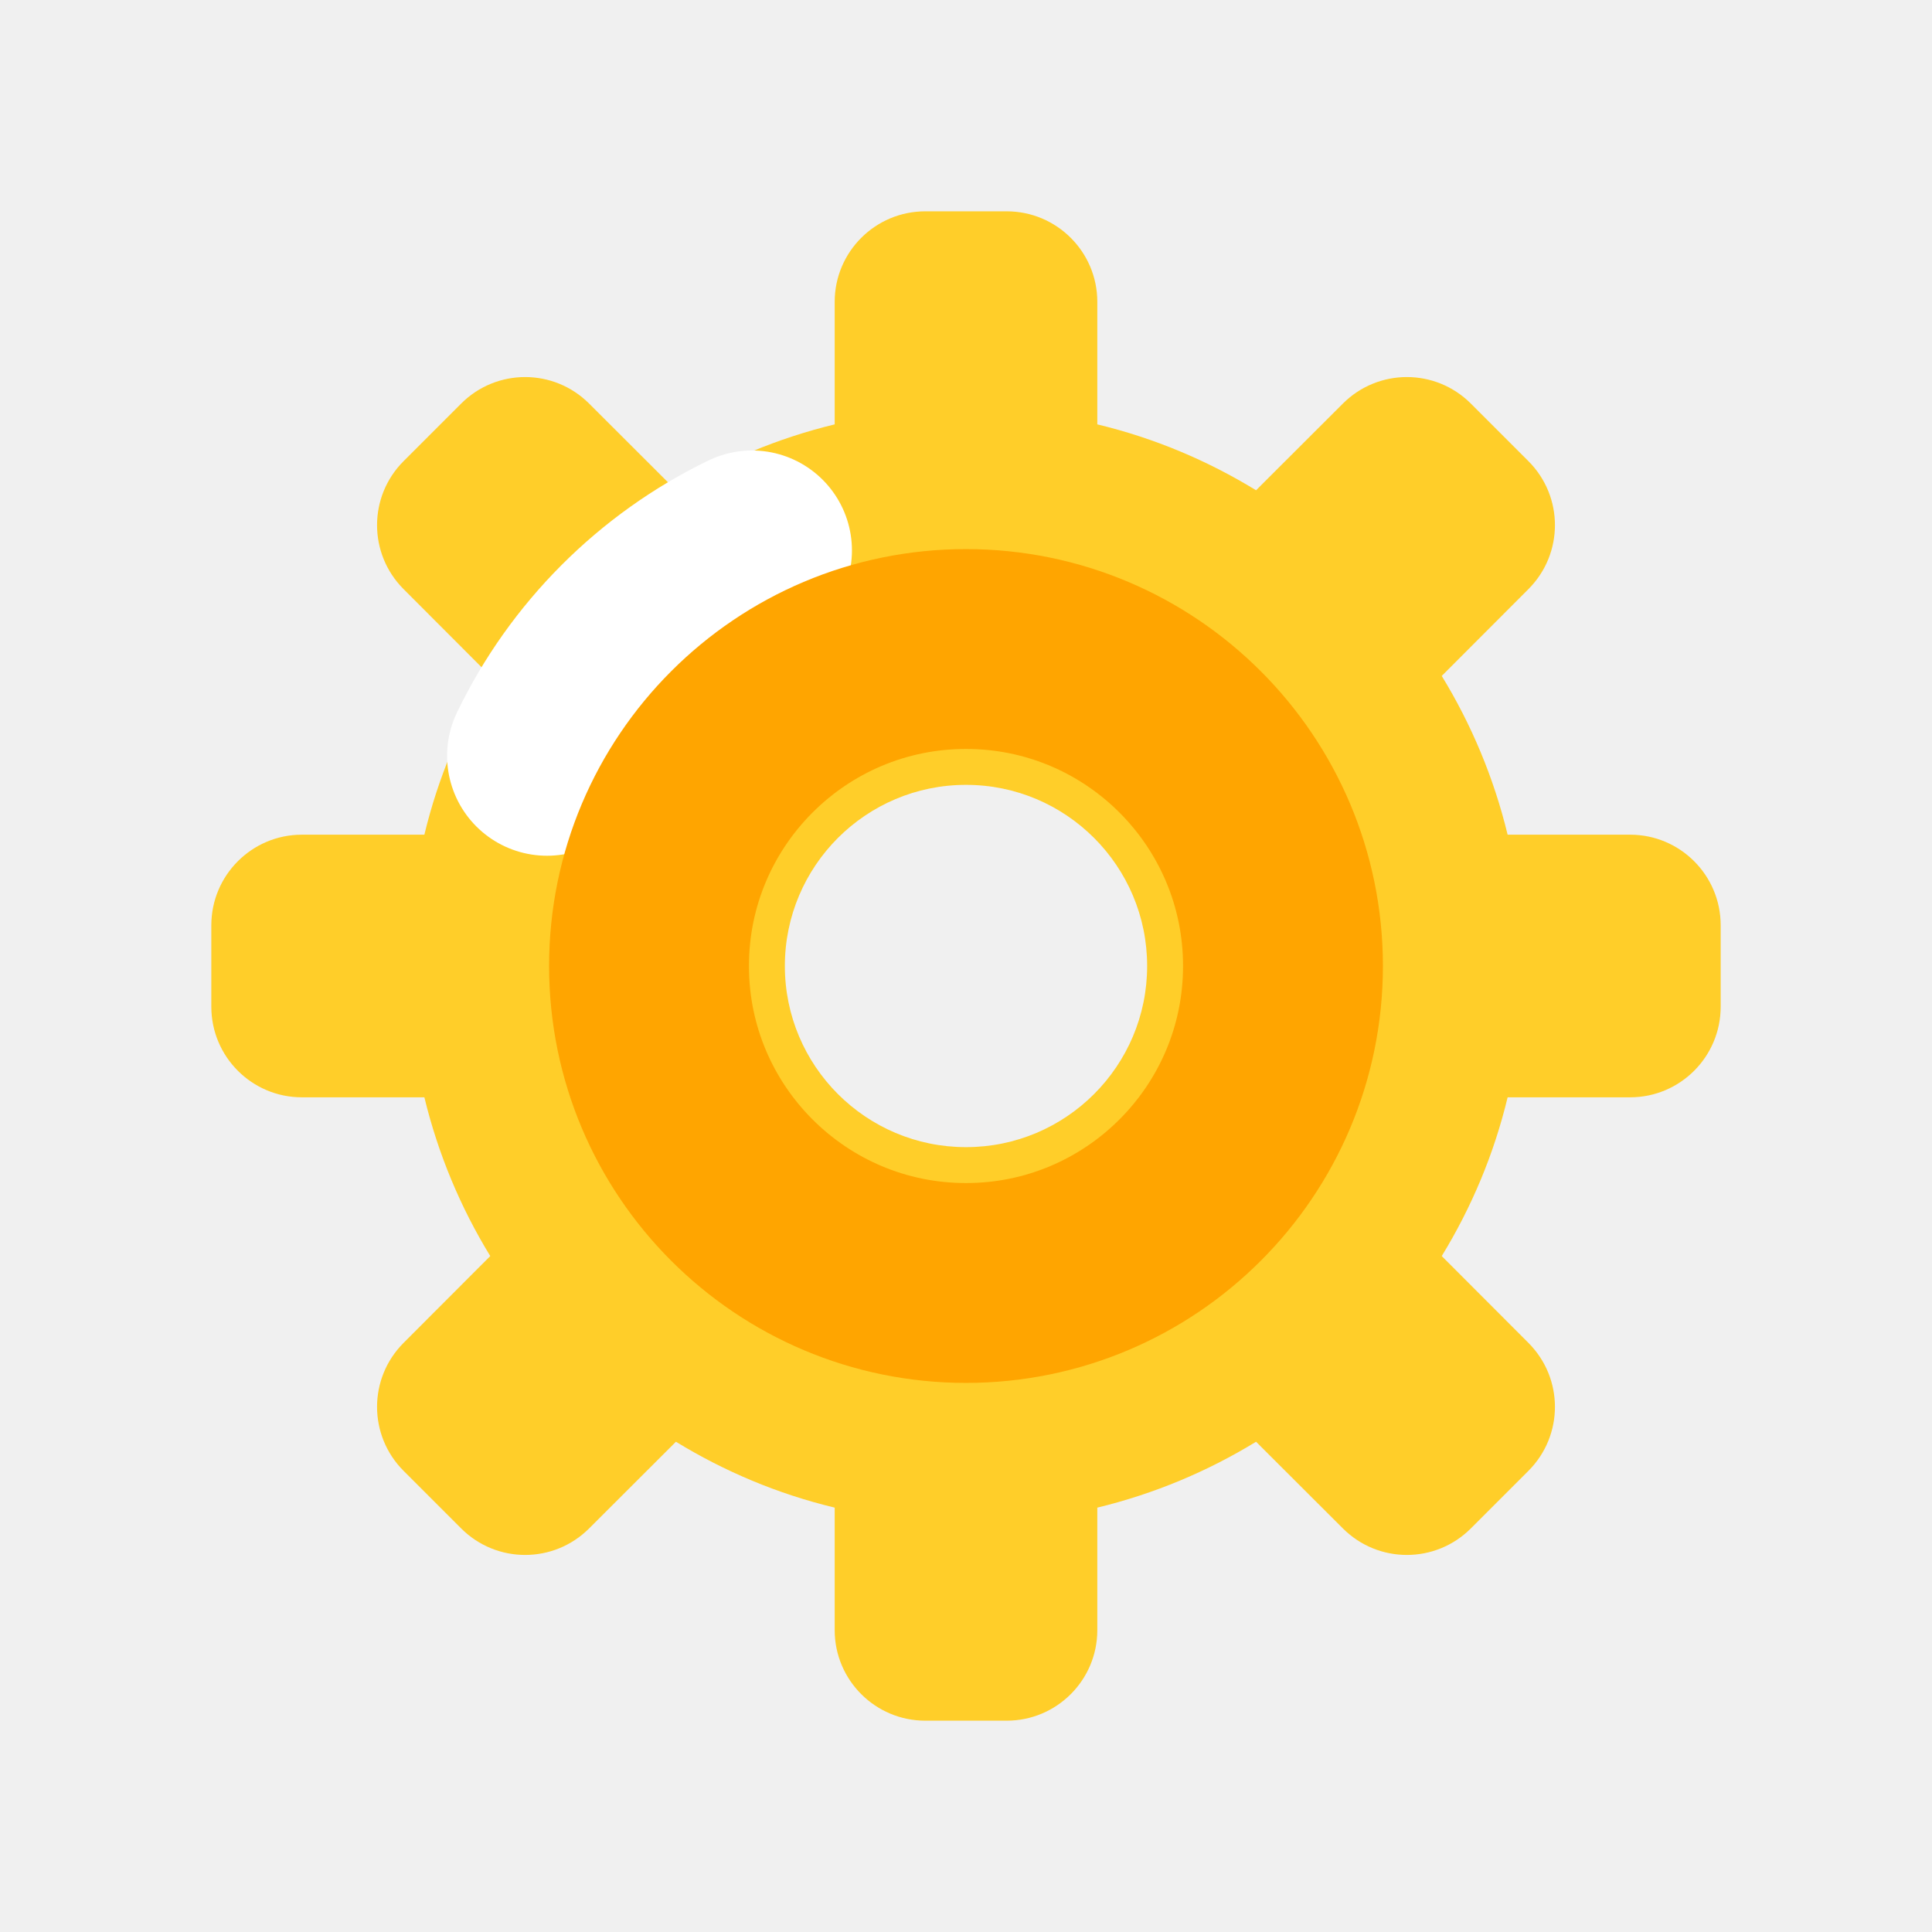
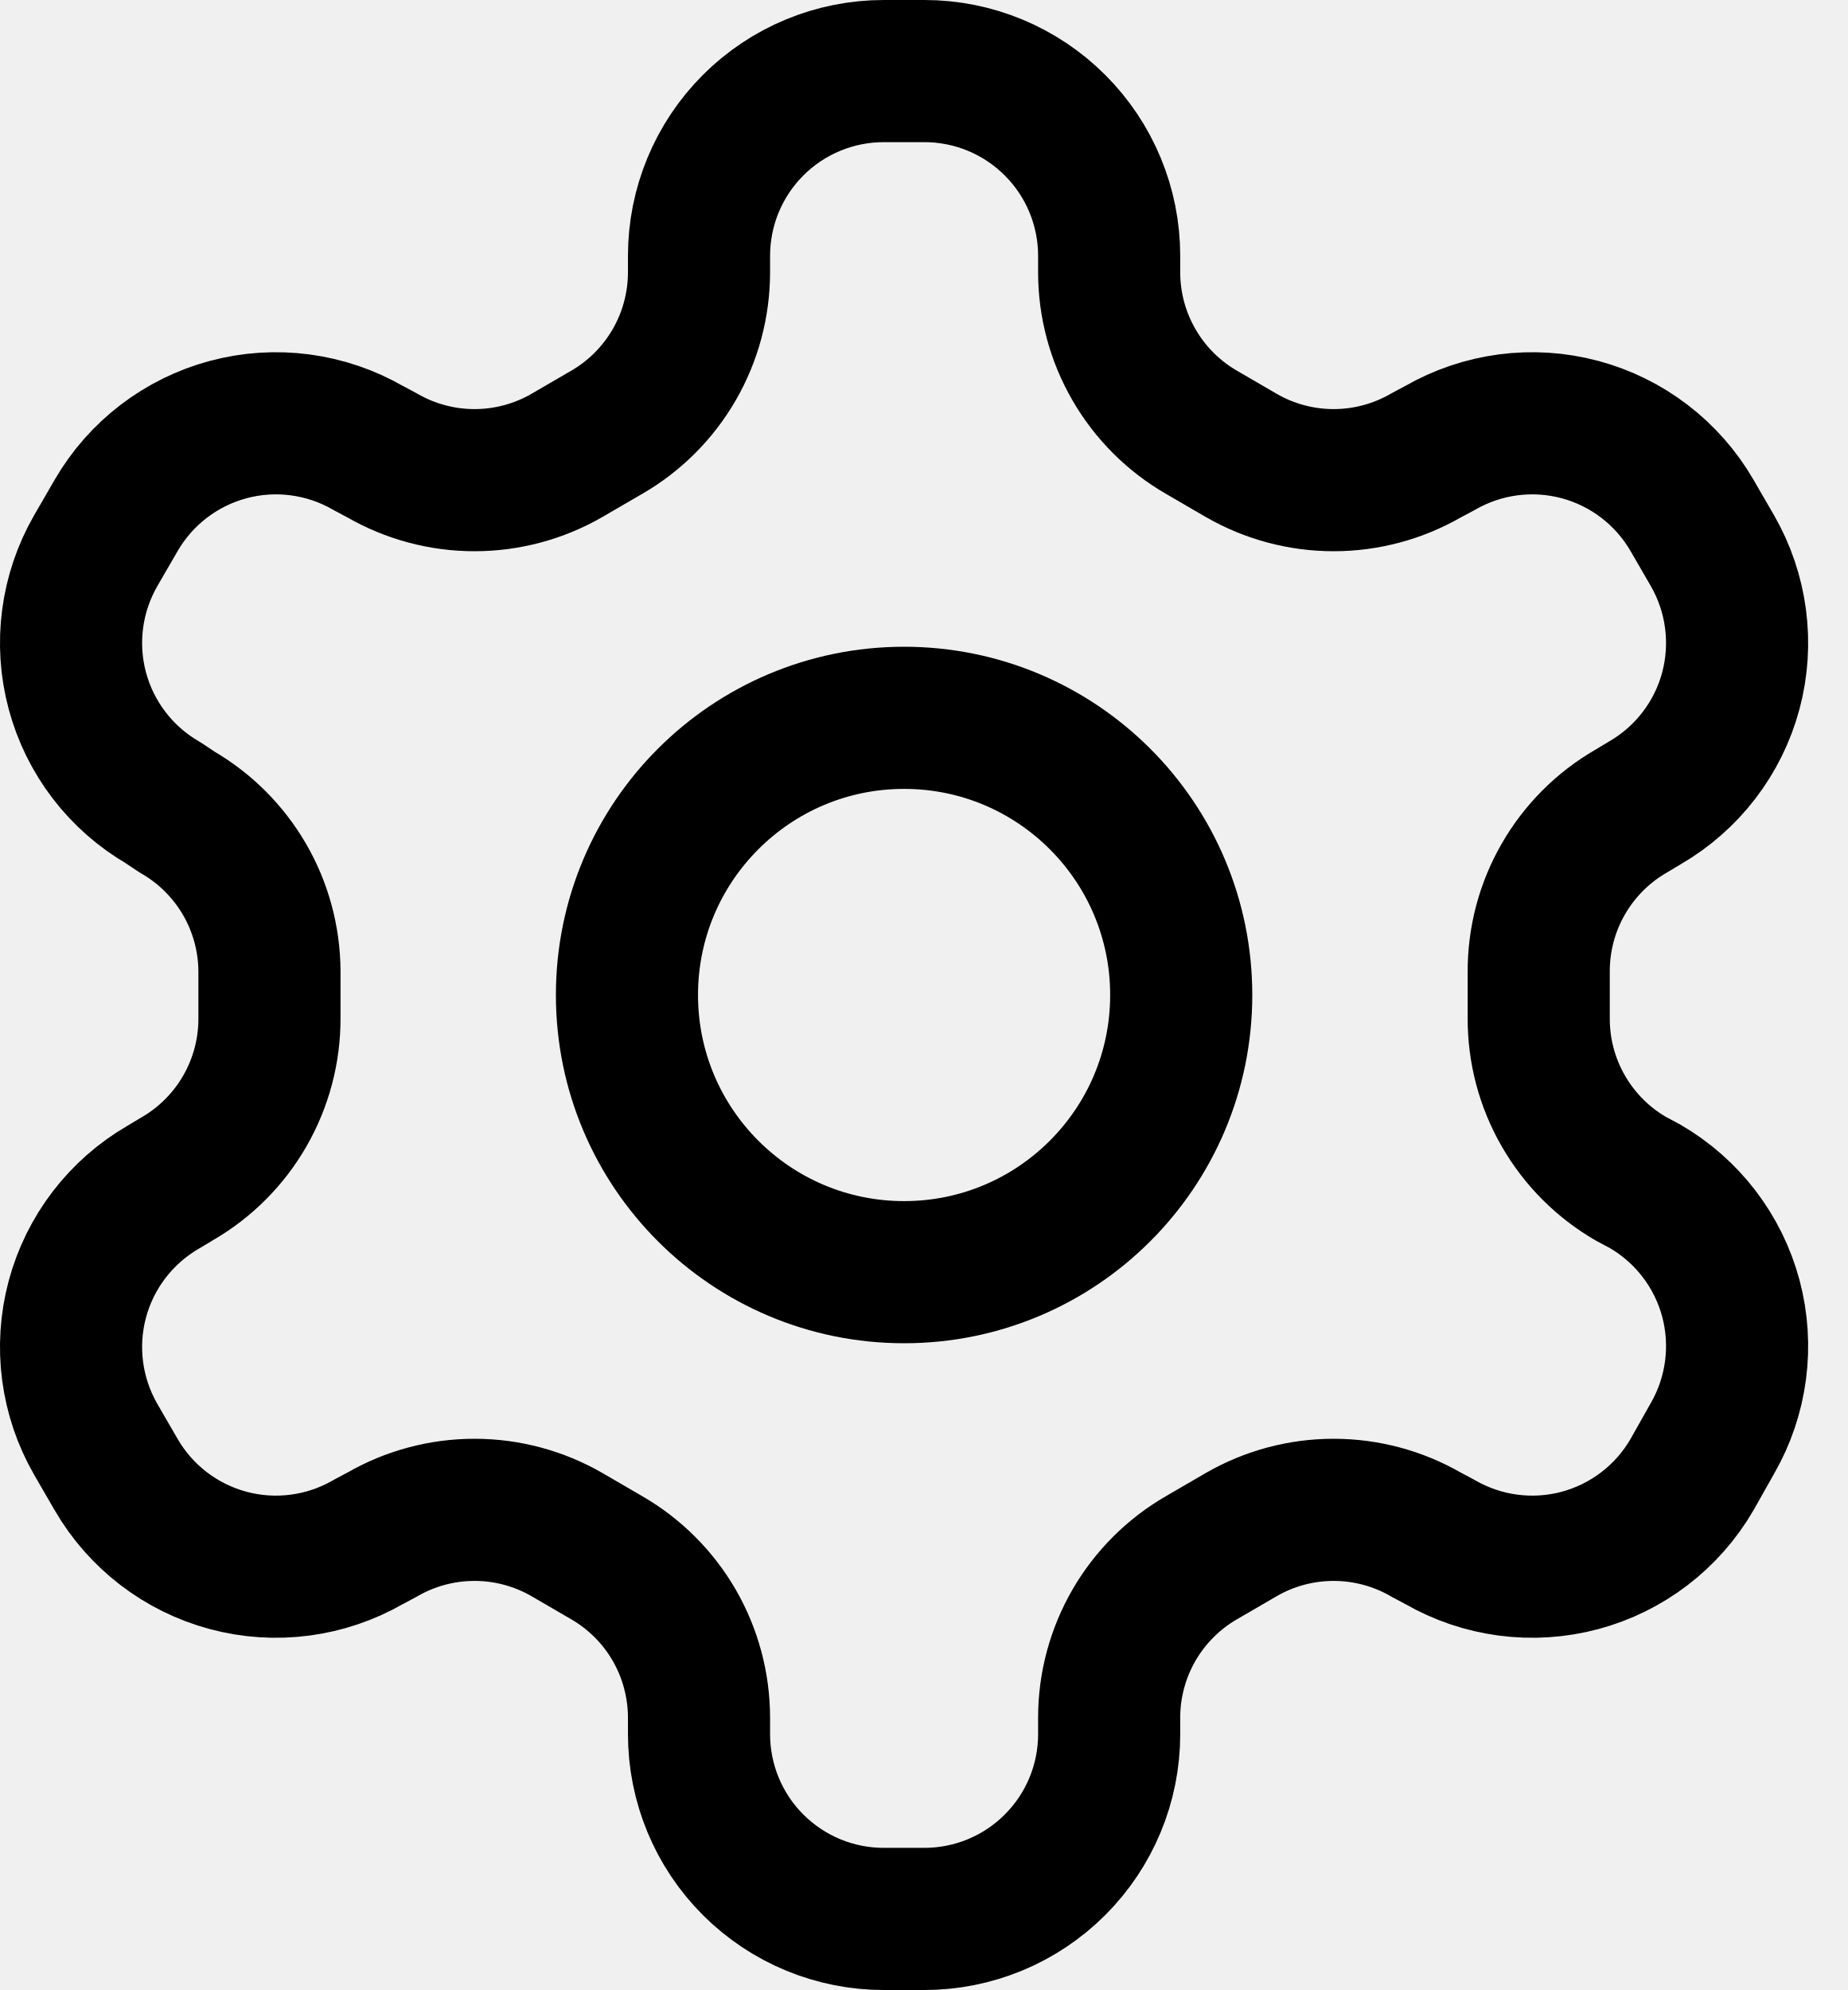
- <svg xmlns="http://www.w3.org/2000/svg" width="29" height="29" viewBox="0 0 29 29" fill="none">
-   <g clip-path="url(#clip0_35_1241)">
-     <path d="M24.469 12.529H22.63C22.423 11.675 22.087 10.875 21.641 10.146L22.942 8.843C23.473 8.312 23.473 7.453 22.942 6.922L22.078 6.058C21.547 5.527 20.688 5.527 20.157 6.058L18.854 7.359C18.125 6.913 17.325 6.575 16.471 6.37V4.531C16.471 3.781 15.862 3.172 15.111 3.172H13.889C13.138 3.172 12.529 3.781 12.529 4.531V6.37C11.675 6.577 10.875 6.913 10.146 7.359L8.843 6.058C8.312 5.527 7.453 5.527 6.922 6.058L6.058 6.922C5.527 7.453 5.527 8.312 6.058 8.843L7.359 10.146C6.913 10.875 6.575 11.675 6.37 12.529H4.531C3.781 12.529 3.172 13.138 3.172 13.889V15.111C3.172 15.862 3.781 16.471 4.531 16.471H6.37C6.577 17.325 6.913 18.125 7.359 18.854L6.058 20.157C5.527 20.688 5.527 21.547 6.058 22.078L6.922 22.942C7.453 23.473 8.312 23.473 8.843 22.942L10.146 21.641C10.875 22.087 11.675 22.425 12.529 22.63V24.469C12.529 25.219 13.138 25.828 13.889 25.828H15.111C15.862 25.828 16.471 25.219 16.471 24.469V22.63C17.325 22.423 18.125 22.087 18.854 21.641L20.157 22.942C20.688 23.473 21.547 23.473 22.078 22.942L22.942 22.078C23.473 21.547 23.473 20.688 22.942 20.157L21.641 18.854C22.087 18.125 22.425 17.325 22.63 16.471H24.469C25.219 16.471 25.828 15.862 25.828 15.111V13.889C25.828 13.138 25.219 12.529 24.469 12.529ZM14.5 17.219C12.999 17.219 11.781 16.001 11.781 14.5C11.781 12.999 12.999 11.781 14.5 11.781C16.001 11.781 17.219 12.999 17.219 14.5C17.219 16.001 16.001 17.219 14.5 17.219Z" fill="#FFCE29" />
-     <mask id="mask0_35_1241" style="mask-type:luminance" maskUnits="userSpaceOnUse" x="0" y="0" width="29" height="29">
-       <path d="M29 0H0V29H29V0Z" fill="black" fill-opacity="0.3" />
-     </mask>
-     <g mask="url(#mask0_35_1241)">
-       <mask id="mask1_35_1241" style="mask-type:luminance" maskUnits="userSpaceOnUse" x="0" y="0" width="29" height="29">
-         <path d="M29 0H0V29H29V0Z" fill="white" />
-       </mask>
-       <g mask="url(#mask1_35_1241)">
-         <path d="M13.438 8.246C13.78 8.189 14.101 8.031 14.314 7.757C14.618 7.373 14.795 6.889 14.795 6.37V4.531C14.795 4.019 14.618 3.552 14.332 3.172H13.889C13.138 3.172 12.529 3.781 12.529 4.531V6.37C11.675 6.577 10.875 6.913 10.146 7.359L8.845 6.058C8.314 5.527 7.453 5.527 6.922 6.058L6.058 6.922C5.527 7.453 5.527 8.312 6.058 8.843L7.359 10.146C6.913 10.875 6.577 11.675 6.37 12.529H4.531C3.781 12.529 3.172 13.138 3.172 13.889V14.332C3.552 14.618 4.019 14.795 4.531 14.795H6.37C6.889 14.795 7.373 14.618 7.757 14.314C8.031 14.099 8.189 13.78 8.246 13.438C8.694 10.785 10.785 8.694 13.438 8.246Z" fill="white" />
-       </g>
-     </g>
-     <mask id="mask2_35_1241" style="mask-type:luminance" maskUnits="userSpaceOnUse" x="0" y="0" width="29" height="29">
-       <path d="M29 0H0V29H29V0Z" fill="black" fill-opacity="0.15" />
-     </mask>
-     <g mask="url(#mask2_35_1241)">
-       <mask id="mask3_35_1241" style="mask-type:luminance" maskUnits="userSpaceOnUse" x="0" y="0" width="29" height="29">
-         <path d="M29 0H0V29H29V0Z" fill="white" />
-       </mask>
-       <g mask="url(#mask3_35_1241)">
-         <path d="M24.469 14.205H22.63C22.111 14.205 21.627 14.382 21.243 14.686C20.969 14.901 20.811 15.22 20.754 15.562C20.306 18.215 18.215 20.308 15.562 20.754C15.22 20.813 14.899 20.971 14.687 21.243C14.382 21.63 14.205 22.111 14.205 22.63V24.469C14.205 24.981 14.382 25.448 14.668 25.828H15.111C15.862 25.828 16.471 25.219 16.471 24.469V22.63C17.325 22.423 18.125 22.087 18.854 21.641L20.155 22.942C20.686 23.473 21.547 23.473 22.078 22.942L22.942 22.078C23.473 21.547 23.473 20.688 22.942 20.157L21.642 18.854C22.088 18.125 22.423 17.325 22.63 16.471H24.469C25.219 16.471 25.828 15.862 25.828 15.111V14.668C25.448 14.382 24.981 14.205 24.469 14.205Z" fill="black" />
-       </g>
-     </g>
-     <path d="M8.211 11.345C8.858 10.002 9.946 8.911 11.288 8.262" stroke="white" stroke-width="3" stroke-miterlimit="10" stroke-linecap="round" stroke-linejoin="round" />
-     <path d="M19.258 14.5C19.258 17.127 17.127 19.258 14.5 19.258C11.873 19.258 9.742 17.127 9.742 14.5C9.742 11.873 11.873 9.742 14.5 9.742C17.127 9.742 19.258 11.873 19.258 14.5Z" stroke="#FFA500" stroke-width="3" stroke-miterlimit="10" />
-   </g>
-   <defs>
-     <clipPath id="clip0_35_1241">
-       <rect width="29" height="29" fill="white" />
-     </clipPath>
-   </defs>
+ <svg xmlns="http://www.w3.org/2000/svg" width="26" height="28" viewBox="0 0 26 28" fill="none">
+   <path d="M13.009 1H12.437C11.747 1 11.086 1.274 10.598 1.762C10.111 2.249 9.837 2.91 9.837 3.6V3.834C9.836 4.29 9.716 4.738 9.488 5.132C9.26 5.527 8.932 5.855 8.537 6.083L7.978 6.408C7.583 6.636 7.134 6.756 6.678 6.756C6.221 6.756 5.773 6.636 5.378 6.408L5.183 6.304C4.586 5.96 3.877 5.866 3.212 6.044C2.547 6.222 1.979 6.657 1.634 7.253L1.348 7.747C1.004 8.344 0.91 9.052 1.088 9.718C1.266 10.383 1.701 10.951 2.297 11.296L2.492 11.426C2.885 11.653 3.212 11.979 3.44 12.371C3.668 12.763 3.789 13.208 3.792 13.662V14.325C3.794 14.783 3.674 15.234 3.446 15.631C3.218 16.028 2.889 16.358 2.492 16.587L2.297 16.704C1.701 17.049 1.266 17.617 1.088 18.282C0.91 18.948 1.004 19.656 1.348 20.253L1.634 20.747C1.979 21.343 2.547 21.778 3.212 21.956C3.877 22.134 4.586 22.04 5.183 21.696L5.378 21.592C5.773 21.364 6.221 21.244 6.678 21.244C7.134 21.244 7.583 21.364 7.978 21.592L8.537 21.917C8.932 22.145 9.26 22.473 9.488 22.867C9.716 23.262 9.836 23.71 9.837 24.166V24.4C9.837 25.09 10.111 25.751 10.598 26.238C11.086 26.726 11.747 27 12.437 27H13.009C13.698 27 14.36 26.726 14.847 26.238C15.335 25.751 15.609 25.09 15.609 24.4V24.166C15.609 23.71 15.73 23.262 15.958 22.867C16.186 22.473 16.514 22.145 16.909 21.917L17.468 21.592C17.863 21.364 18.311 21.244 18.768 21.244C19.224 21.244 19.673 21.364 20.068 21.592L20.263 21.696C20.86 22.04 21.568 22.134 22.234 21.956C22.899 21.778 23.467 21.343 23.812 20.747L24.098 20.24C24.442 19.643 24.535 18.935 24.358 18.269C24.18 17.604 23.745 17.036 23.149 16.691L22.954 16.587C22.557 16.358 22.228 16.028 22 15.631C21.771 15.234 21.652 14.783 21.654 14.325V13.675C21.652 13.217 21.771 12.766 22 12.369C22.228 11.972 22.557 11.642 22.954 11.413L23.149 11.296C23.745 10.951 24.18 10.383 24.358 9.718C24.535 9.052 24.442 8.344 24.098 7.747L23.812 7.253C23.467 6.657 22.899 6.222 22.234 6.044C21.568 5.866 20.86 5.96 20.263 6.304L20.068 6.408C19.673 6.636 19.224 6.756 18.768 6.756C18.311 6.756 17.863 6.636 17.468 6.408L16.909 6.083C16.514 5.855 16.186 5.527 15.958 5.132C15.73 4.738 15.609 4.29 15.609 3.834V3.6C15.609 2.91 15.335 2.249 14.847 1.762C14.36 1.274 13.698 1 13.009 1Z" stroke="currentColor" stroke-width="2" stroke-linecap="round" stroke-linejoin="round" />
+   <path d="M12.723 17.9C14.877 17.9 16.623 16.154 16.623 14C16.623 11.846 14.877 10.1 12.723 10.1C10.569 10.1 8.823 11.846 8.823 14C8.823 16.154 10.569 17.9 12.723 17.9Z" stroke="currentColor" stroke-width="2" stroke-linecap="round" stroke-linejoin="round" />
</svg>
